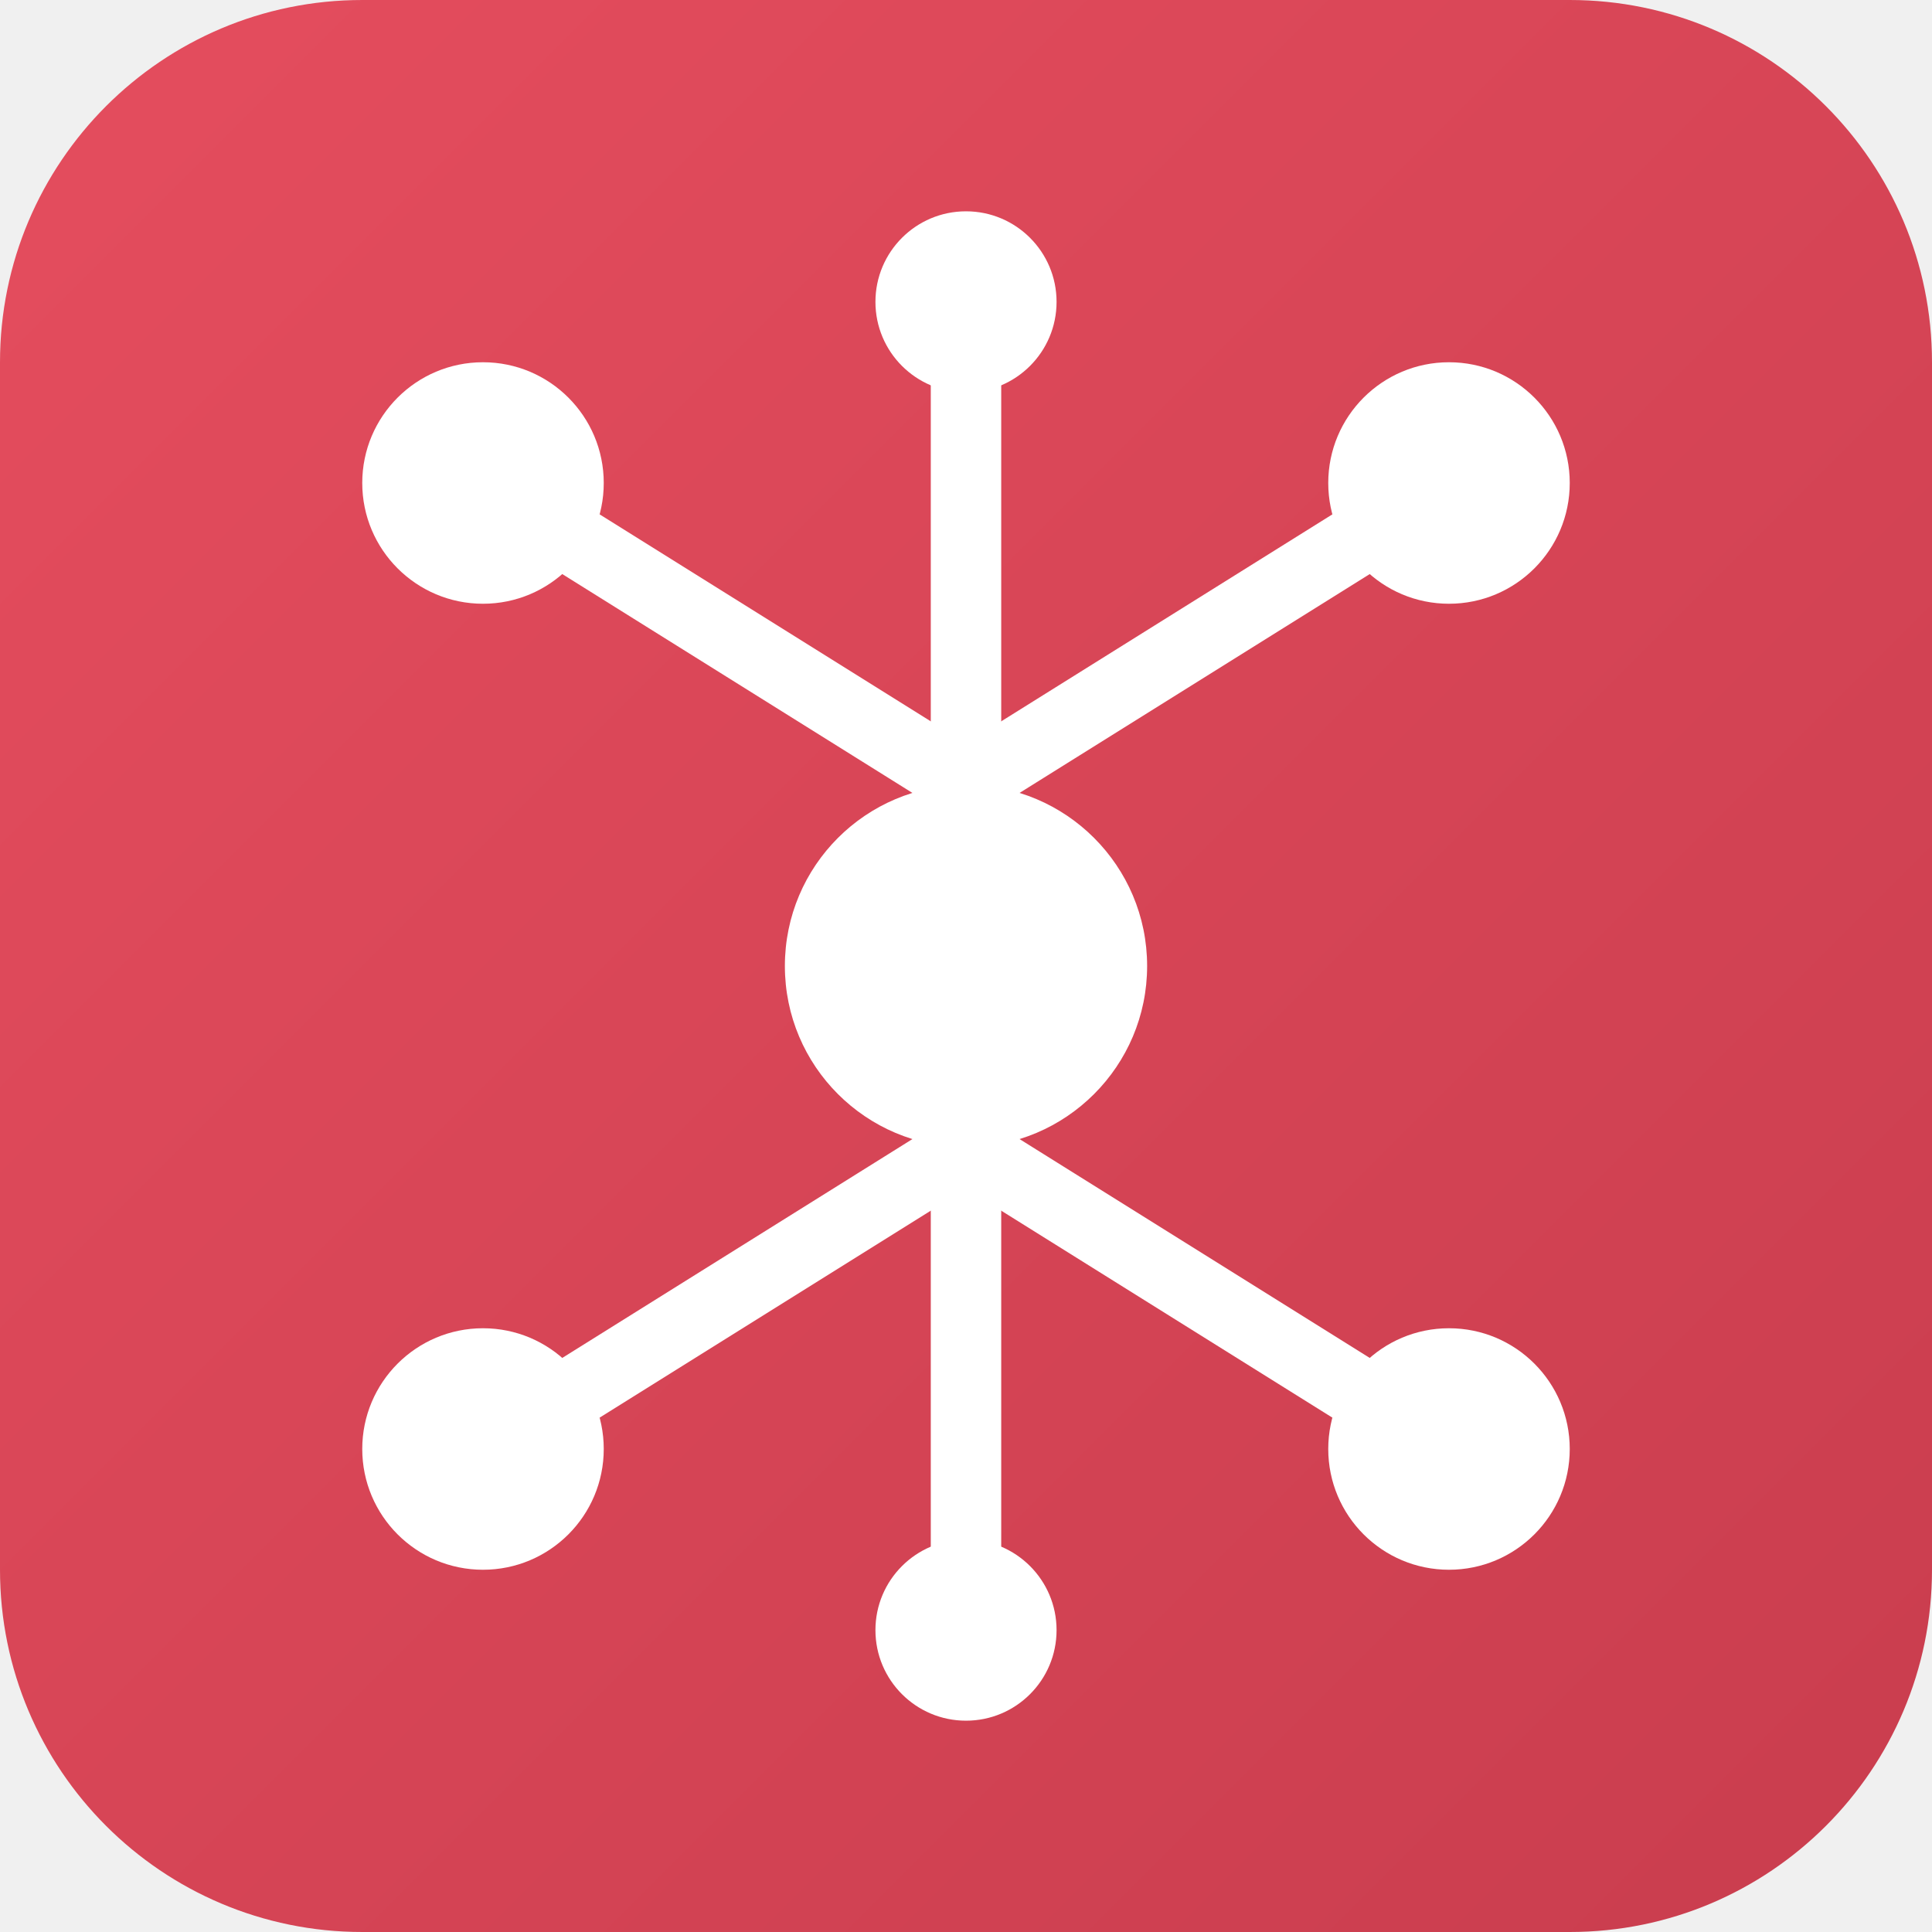
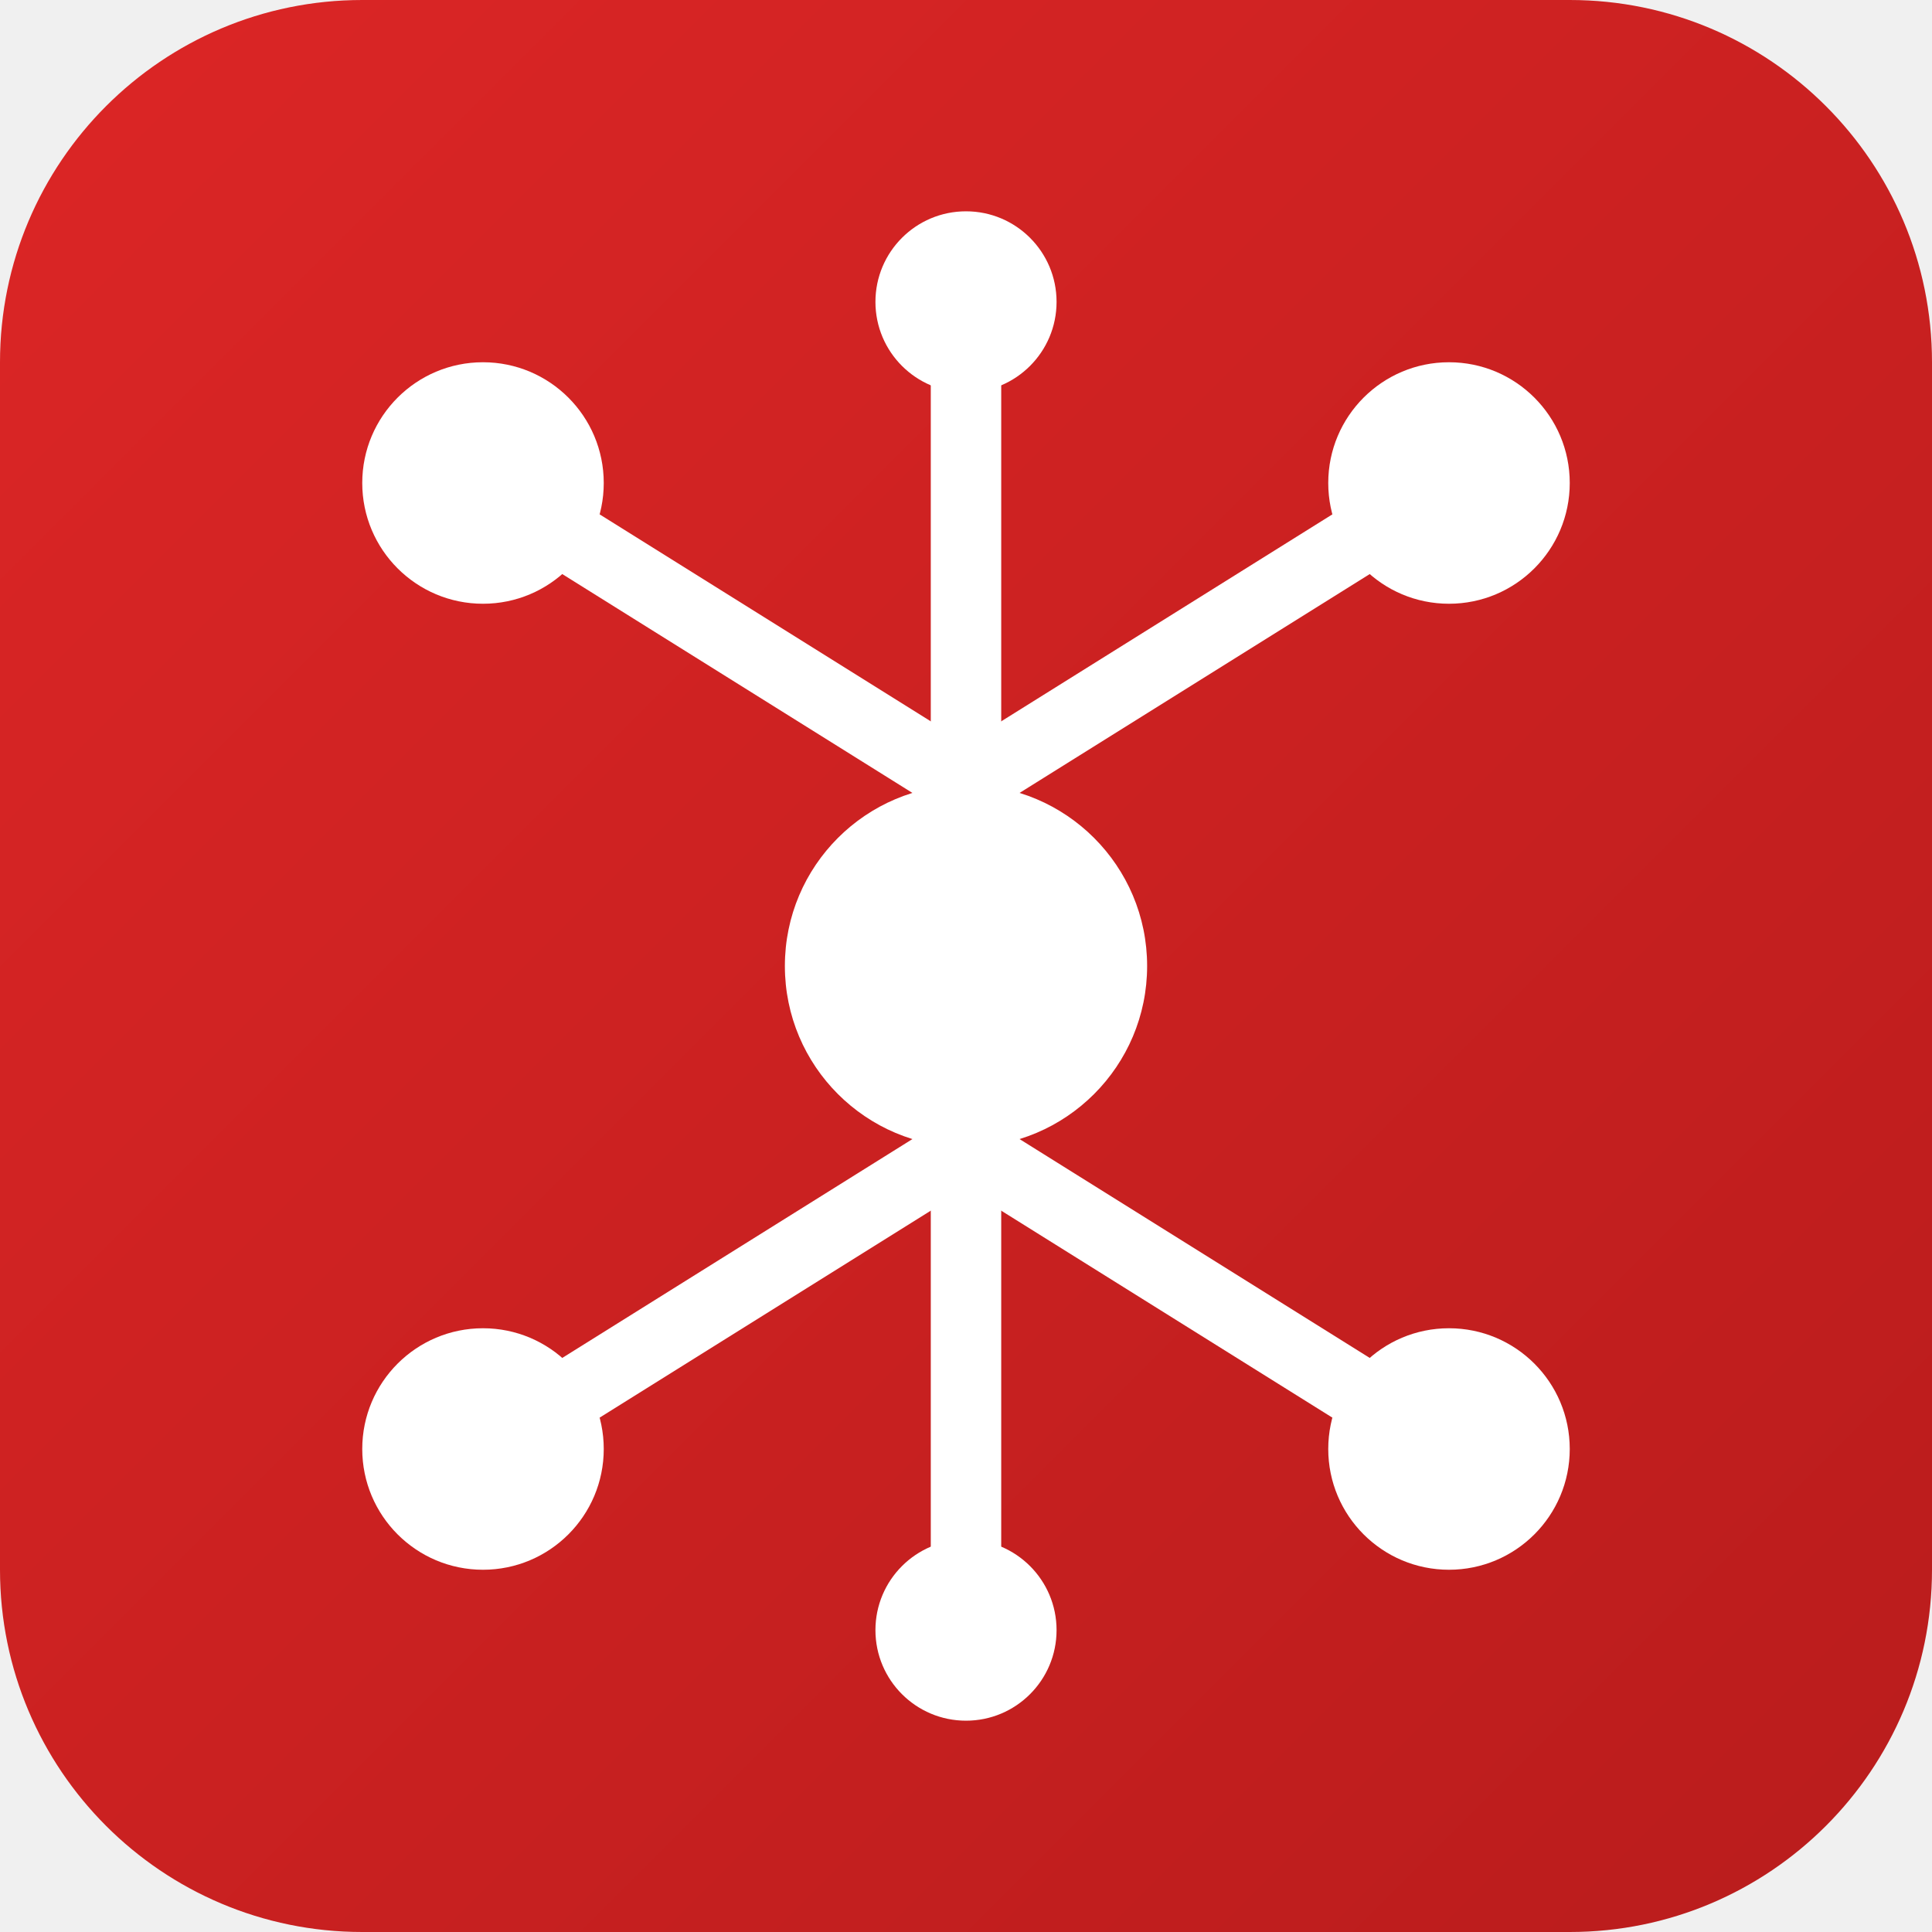
<svg xmlns="http://www.w3.org/2000/svg" width="192" height="192" viewBox="0 0 192 192" fill="none">
  <rect width="192" height="192" rx="36" fill="url(#gradient)" />
  <circle cx="96" cy="96" r="18" fill="white" />
  <circle cx="48" cy="48" r="12" fill="white" />
  <circle cx="144" cy="48" r="12" fill="white" />
  <circle cx="48" cy="144" r="12" fill="white" />
  <circle cx="144" cy="144" r="12" fill="white" />
  <circle cx="96" cy="30" r="9" fill="white" />
  <circle cx="96" cy="162" r="9" fill="white" />
  <line x1="96" y1="78" x2="48" y2="48" stroke="white" stroke-width="7" stroke-linecap="round" />
  <line x1="96" y1="78" x2="144" y2="48" stroke="white" stroke-width="7" stroke-linecap="round" />
  <line x1="96" y1="114" x2="48" y2="144" stroke="white" stroke-width="7" stroke-linecap="round" />
  <line x1="96" y1="114" x2="144" y2="144" stroke="white" stroke-width="7" stroke-linecap="round" />
  <line x1="96" y1="78" x2="96" y2="30" stroke="white" stroke-width="7" stroke-linecap="round" />
  <line x1="96" y1="114" x2="96" y2="162" stroke="white" stroke-width="7" stroke-linecap="round" />
  <defs>
    <linearGradient id="gradient" x1="0" y1="0" x2="192" y2="192" gradientUnits="userSpaceOnUse">
-       <stop stop-color="#E54D5E" />
-       <stop offset="1" stop-color="#C93D4E" />
+       <stop stop-color="#DC2626" />
+       <stop offset="1" stop-color="#B91C1C" />
    </linearGradient>
  </defs>
</svg>
